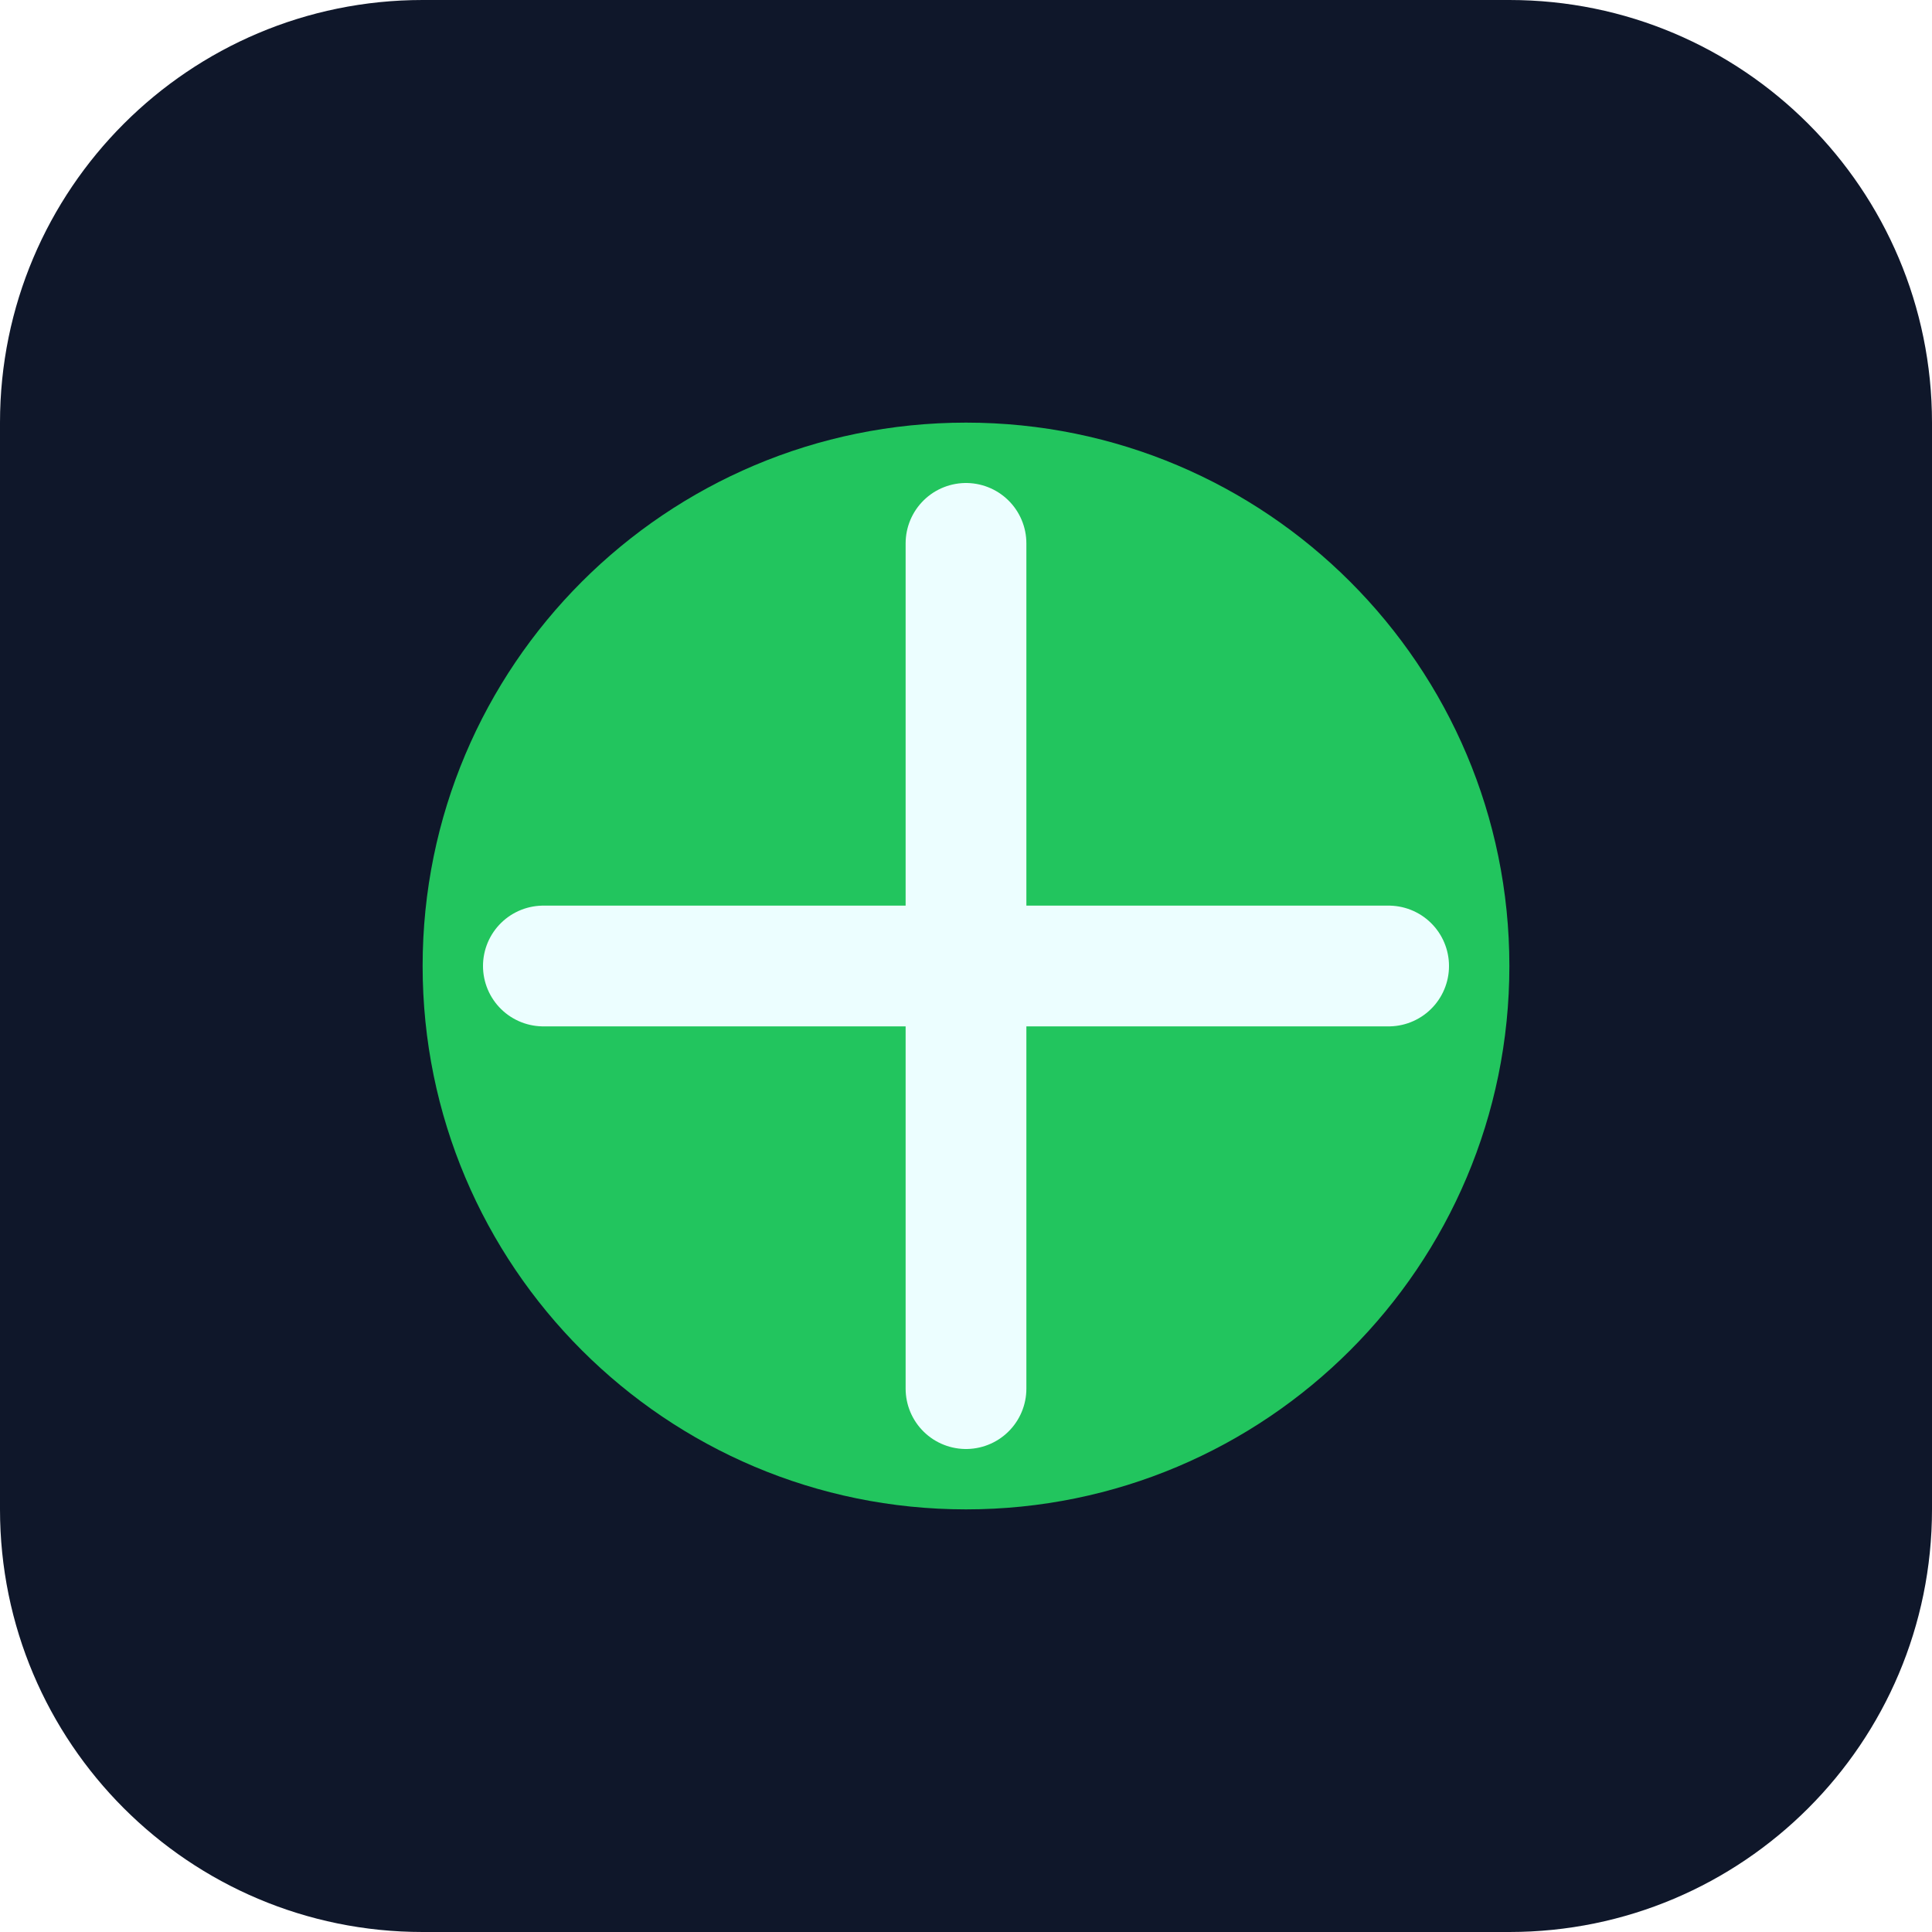
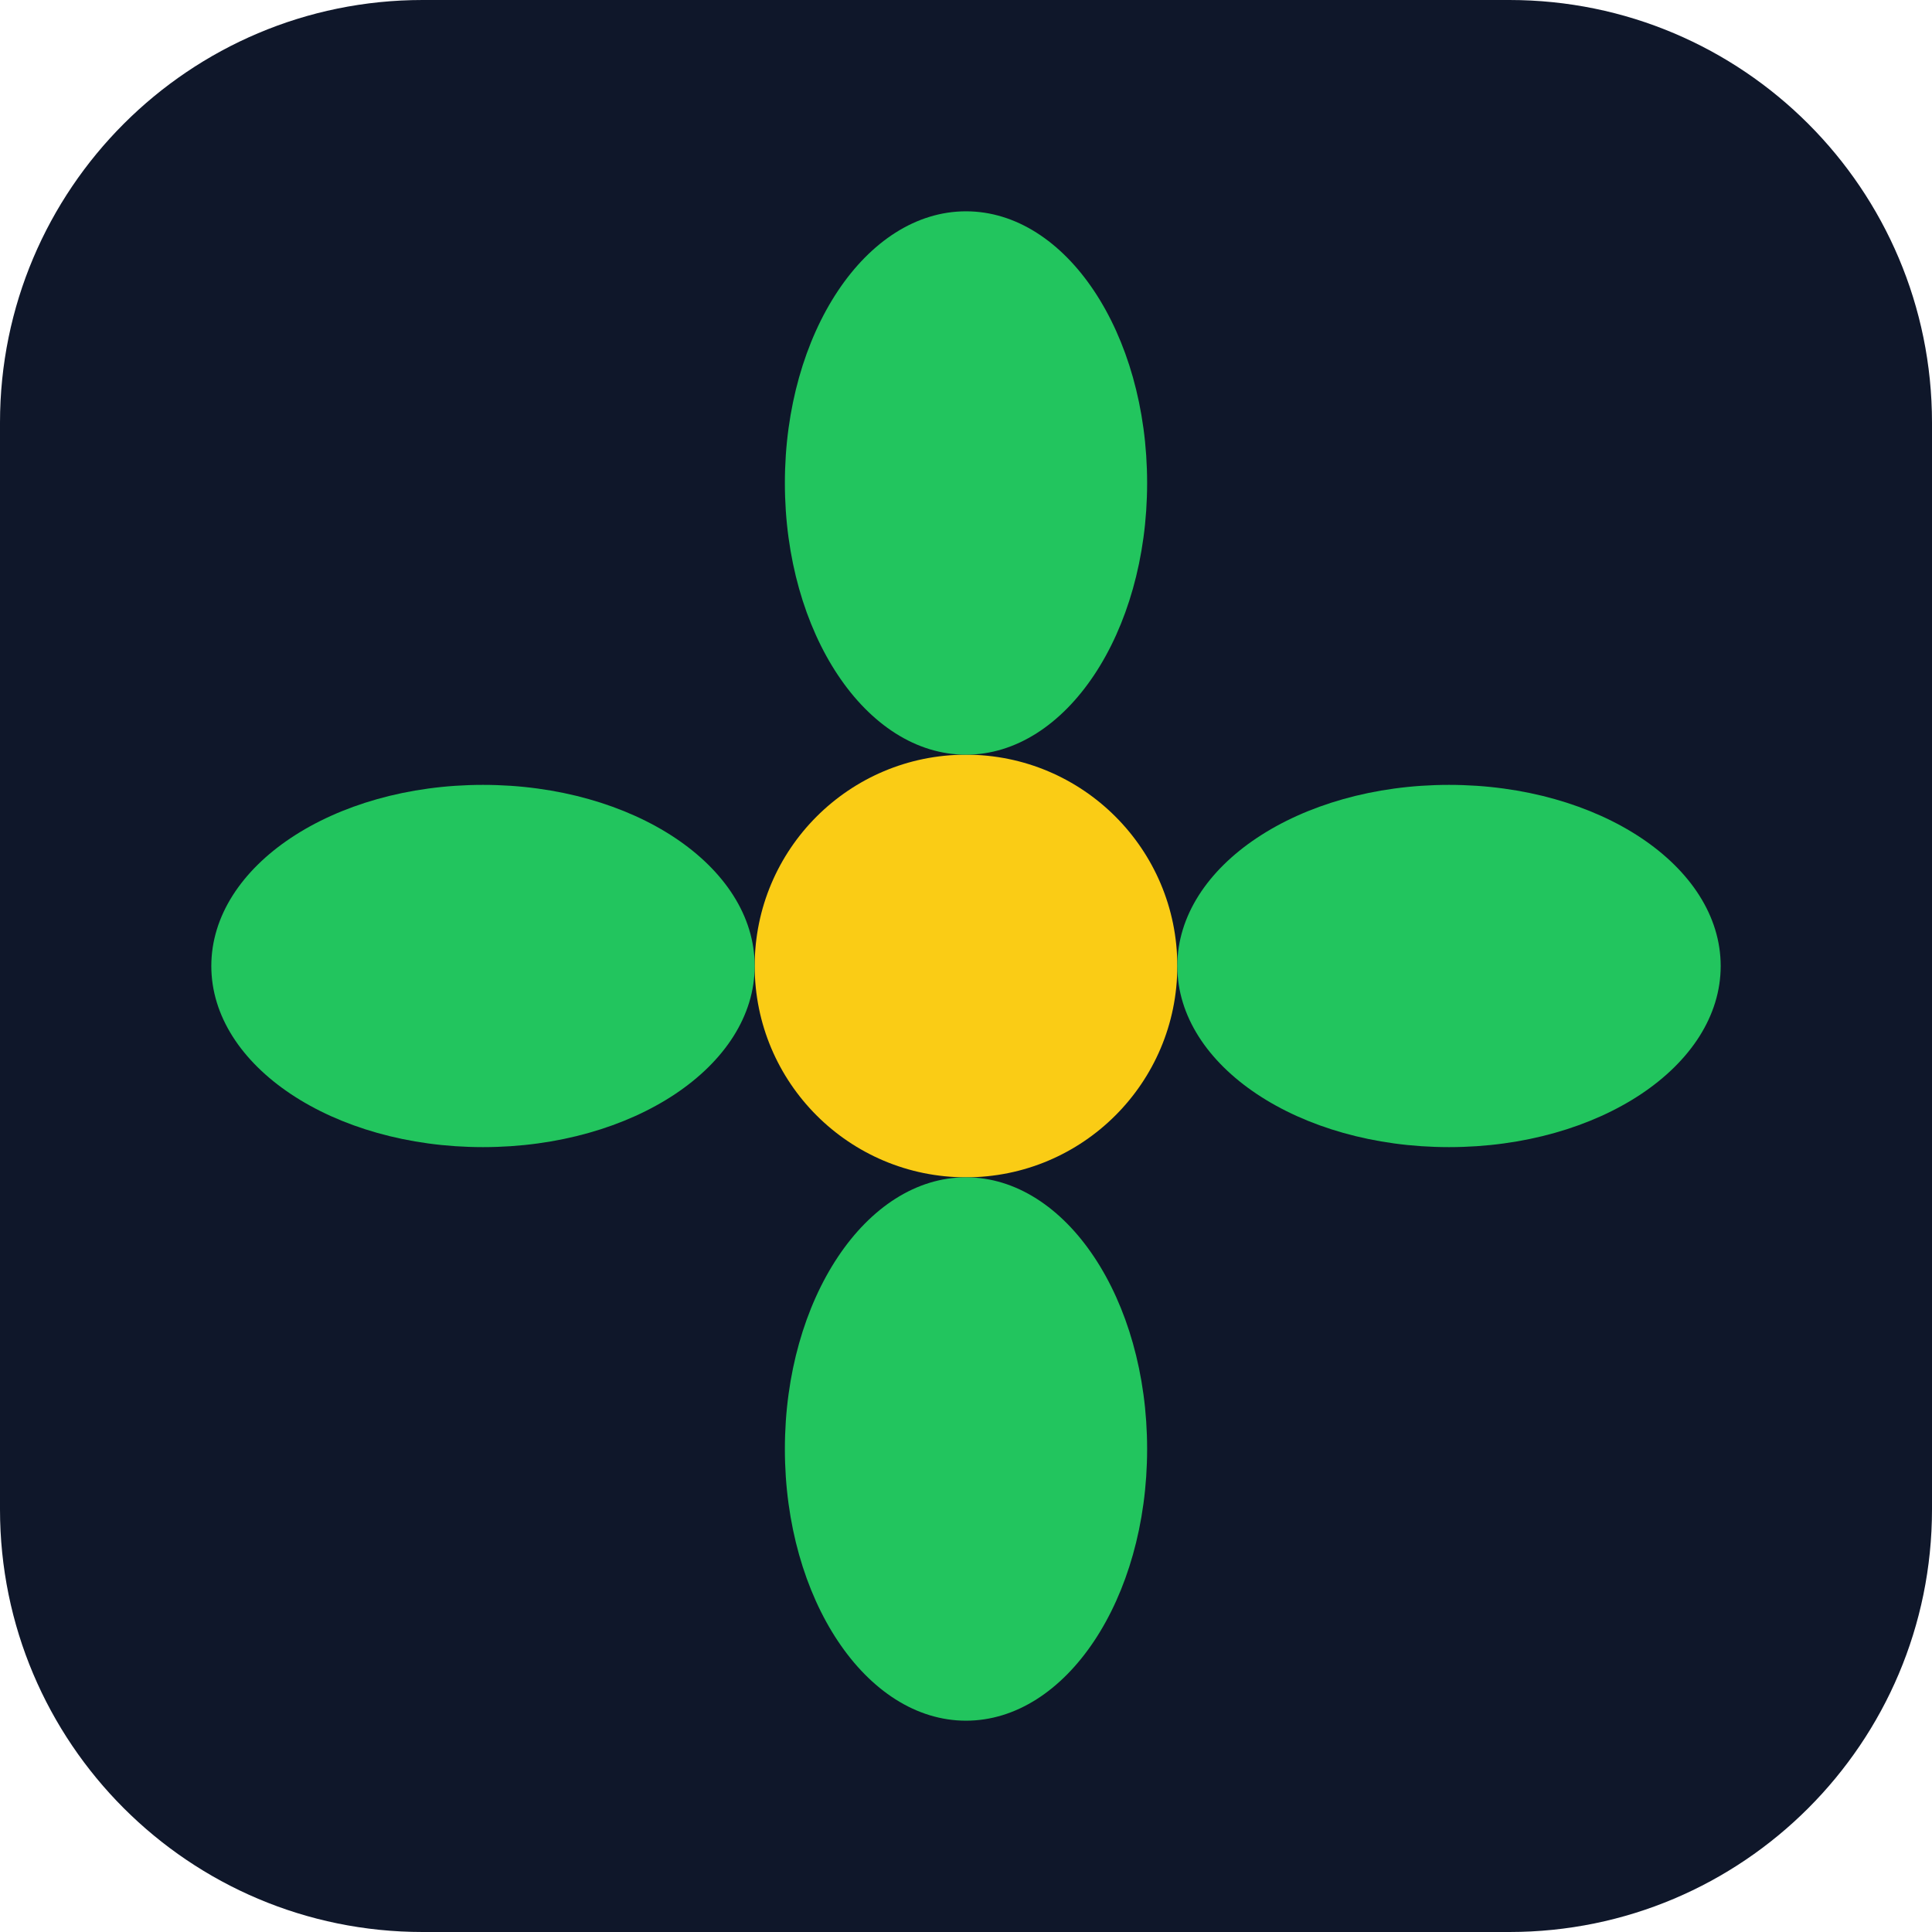
<svg xmlns="http://www.w3.org/2000/svg" viewBox="0 0 64 64" fill="none">
  <rect width="64" height="64" rx="14" fill="#0f172a" />
-   <circle cx="32" cy="32" r="18" fill="#22c55e" />
-   <path d="M32 18v28M18 32h28" stroke="#ecfeff" stroke-width="4" stroke-linecap="round" />
+   <circle cx="32" cy="32" r="7" fill="#facc15" />
+   <ellipse cx="32" cy="16" rx="6" ry="9" fill="#22c55e" />
+   <ellipse cx="32" cy="48" rx="6" ry="9" fill="#22c55e" />
+   <ellipse cx="16" cy="32" rx="9" ry="6" fill="#22c55e" />
+   <ellipse cx="48" cy="32" rx="9" ry="6" fill="#22c55e" />
</svg>
